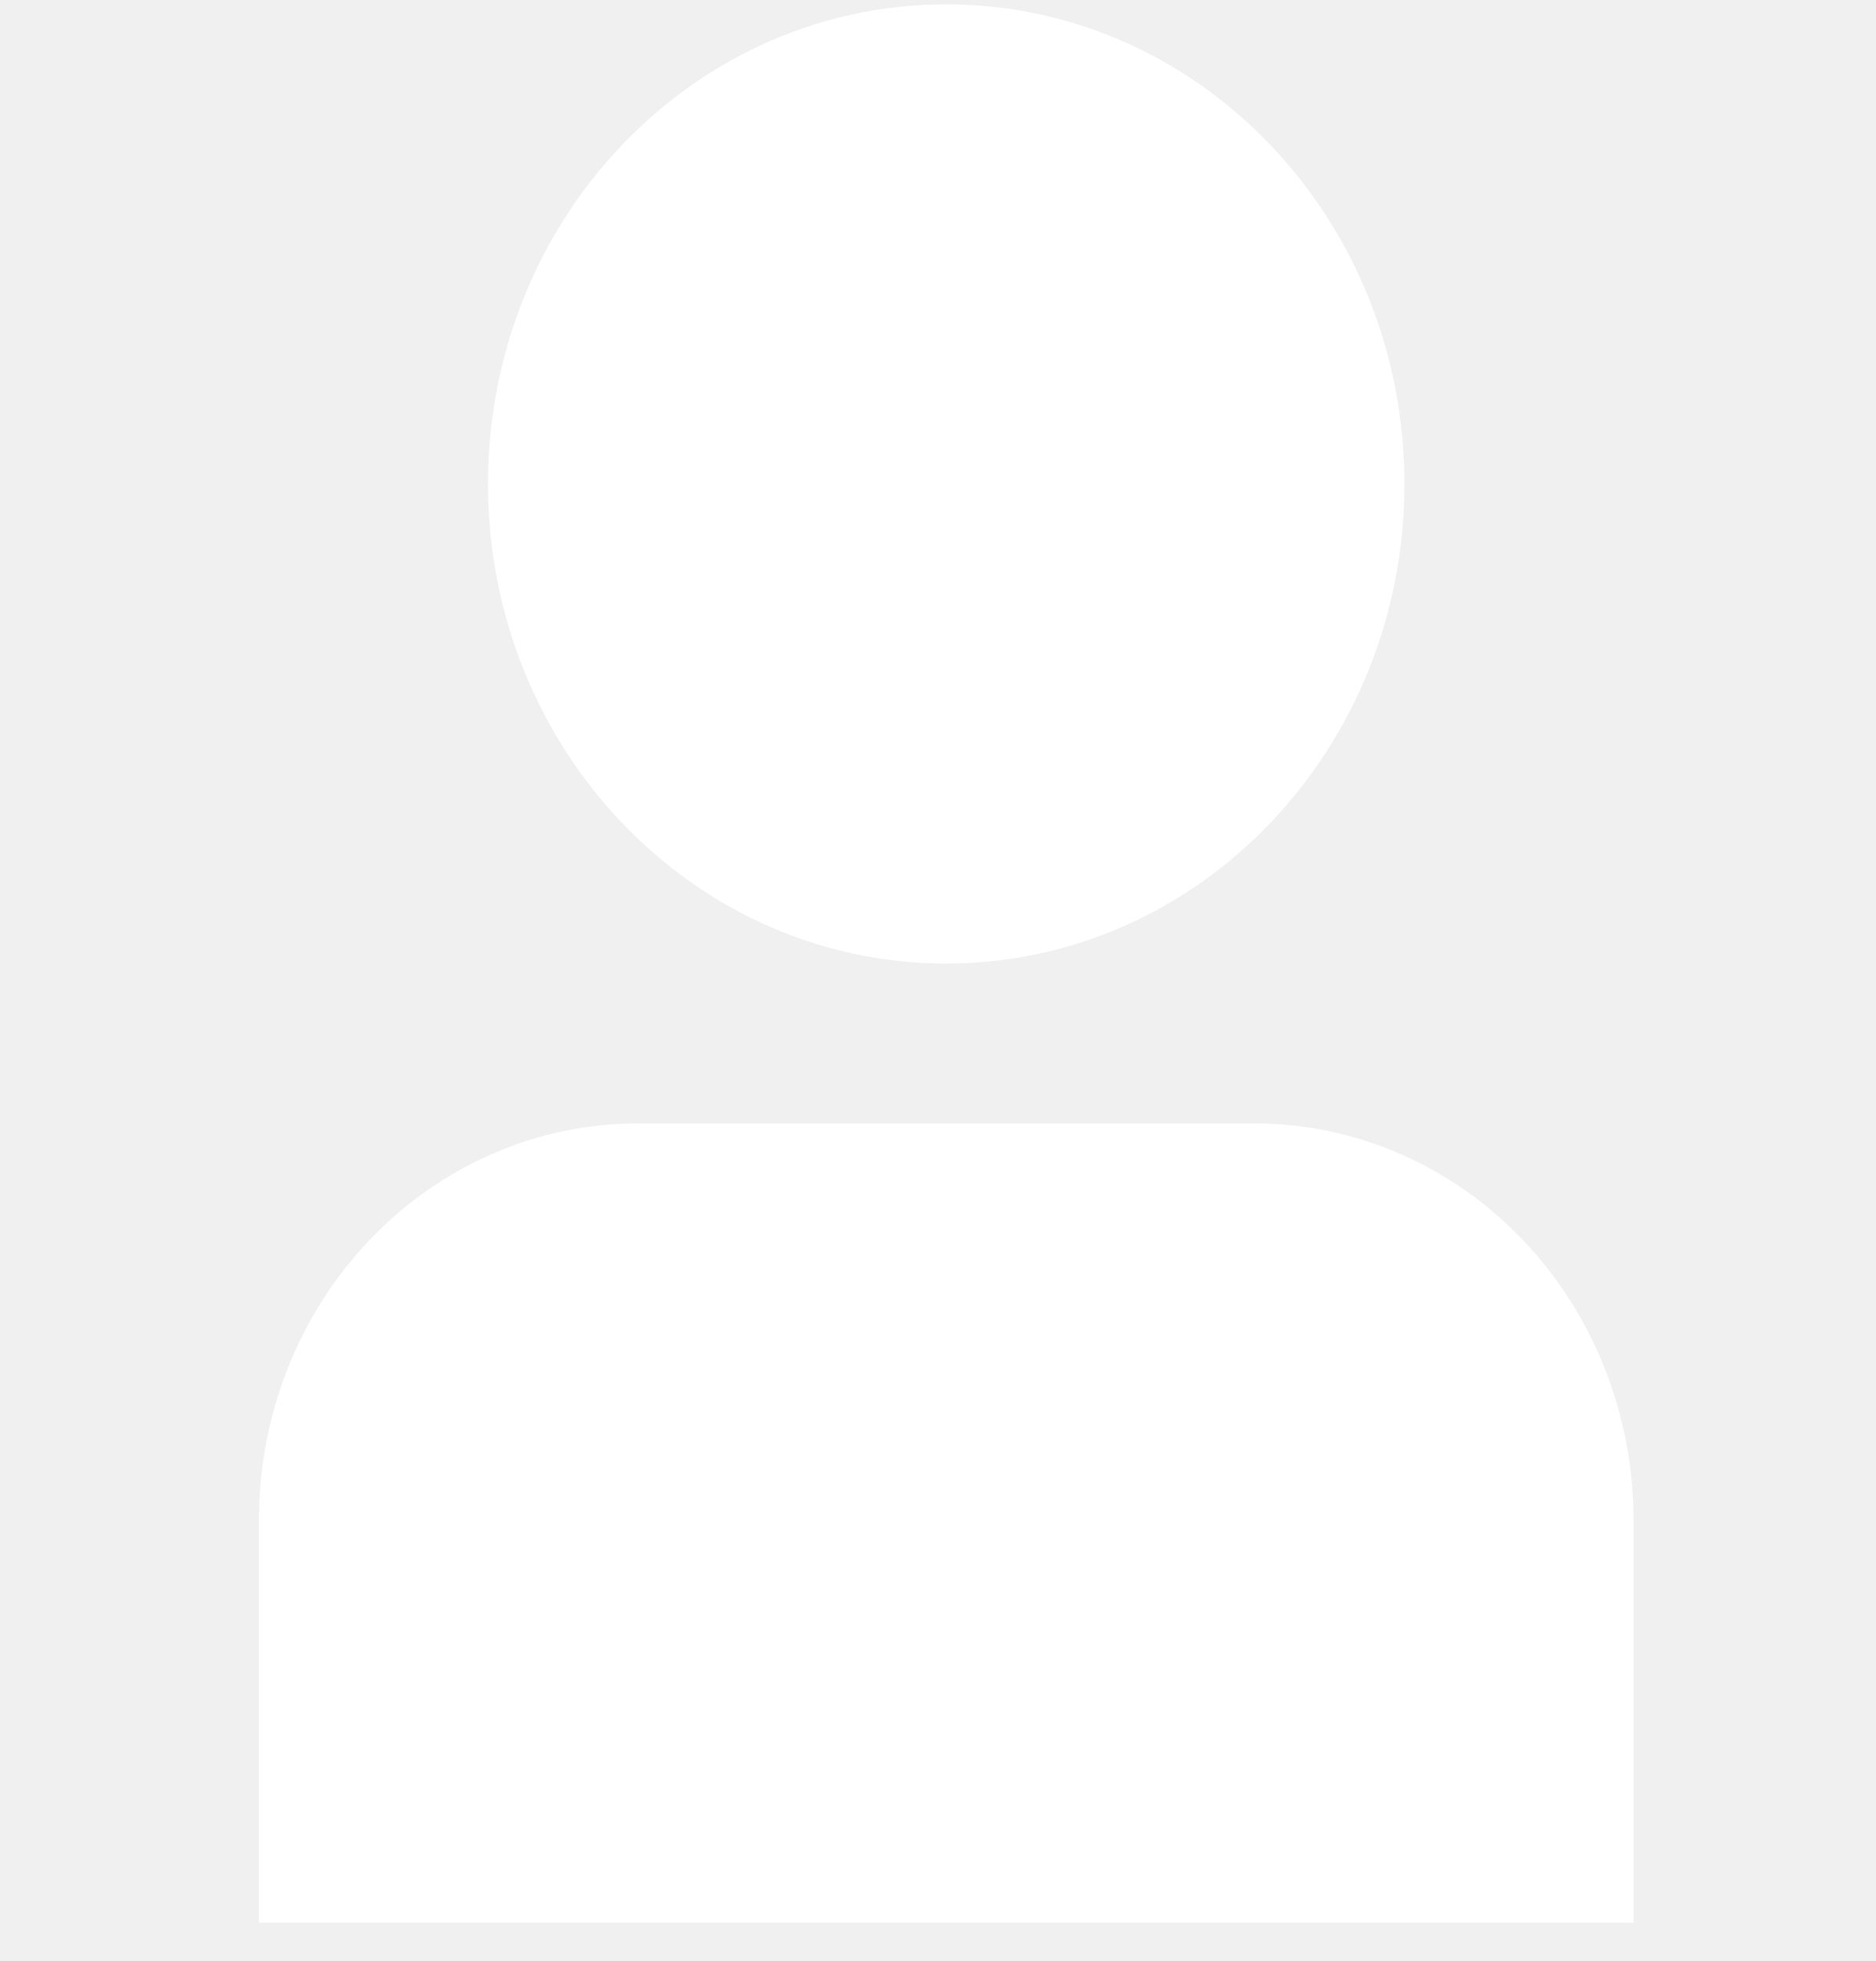
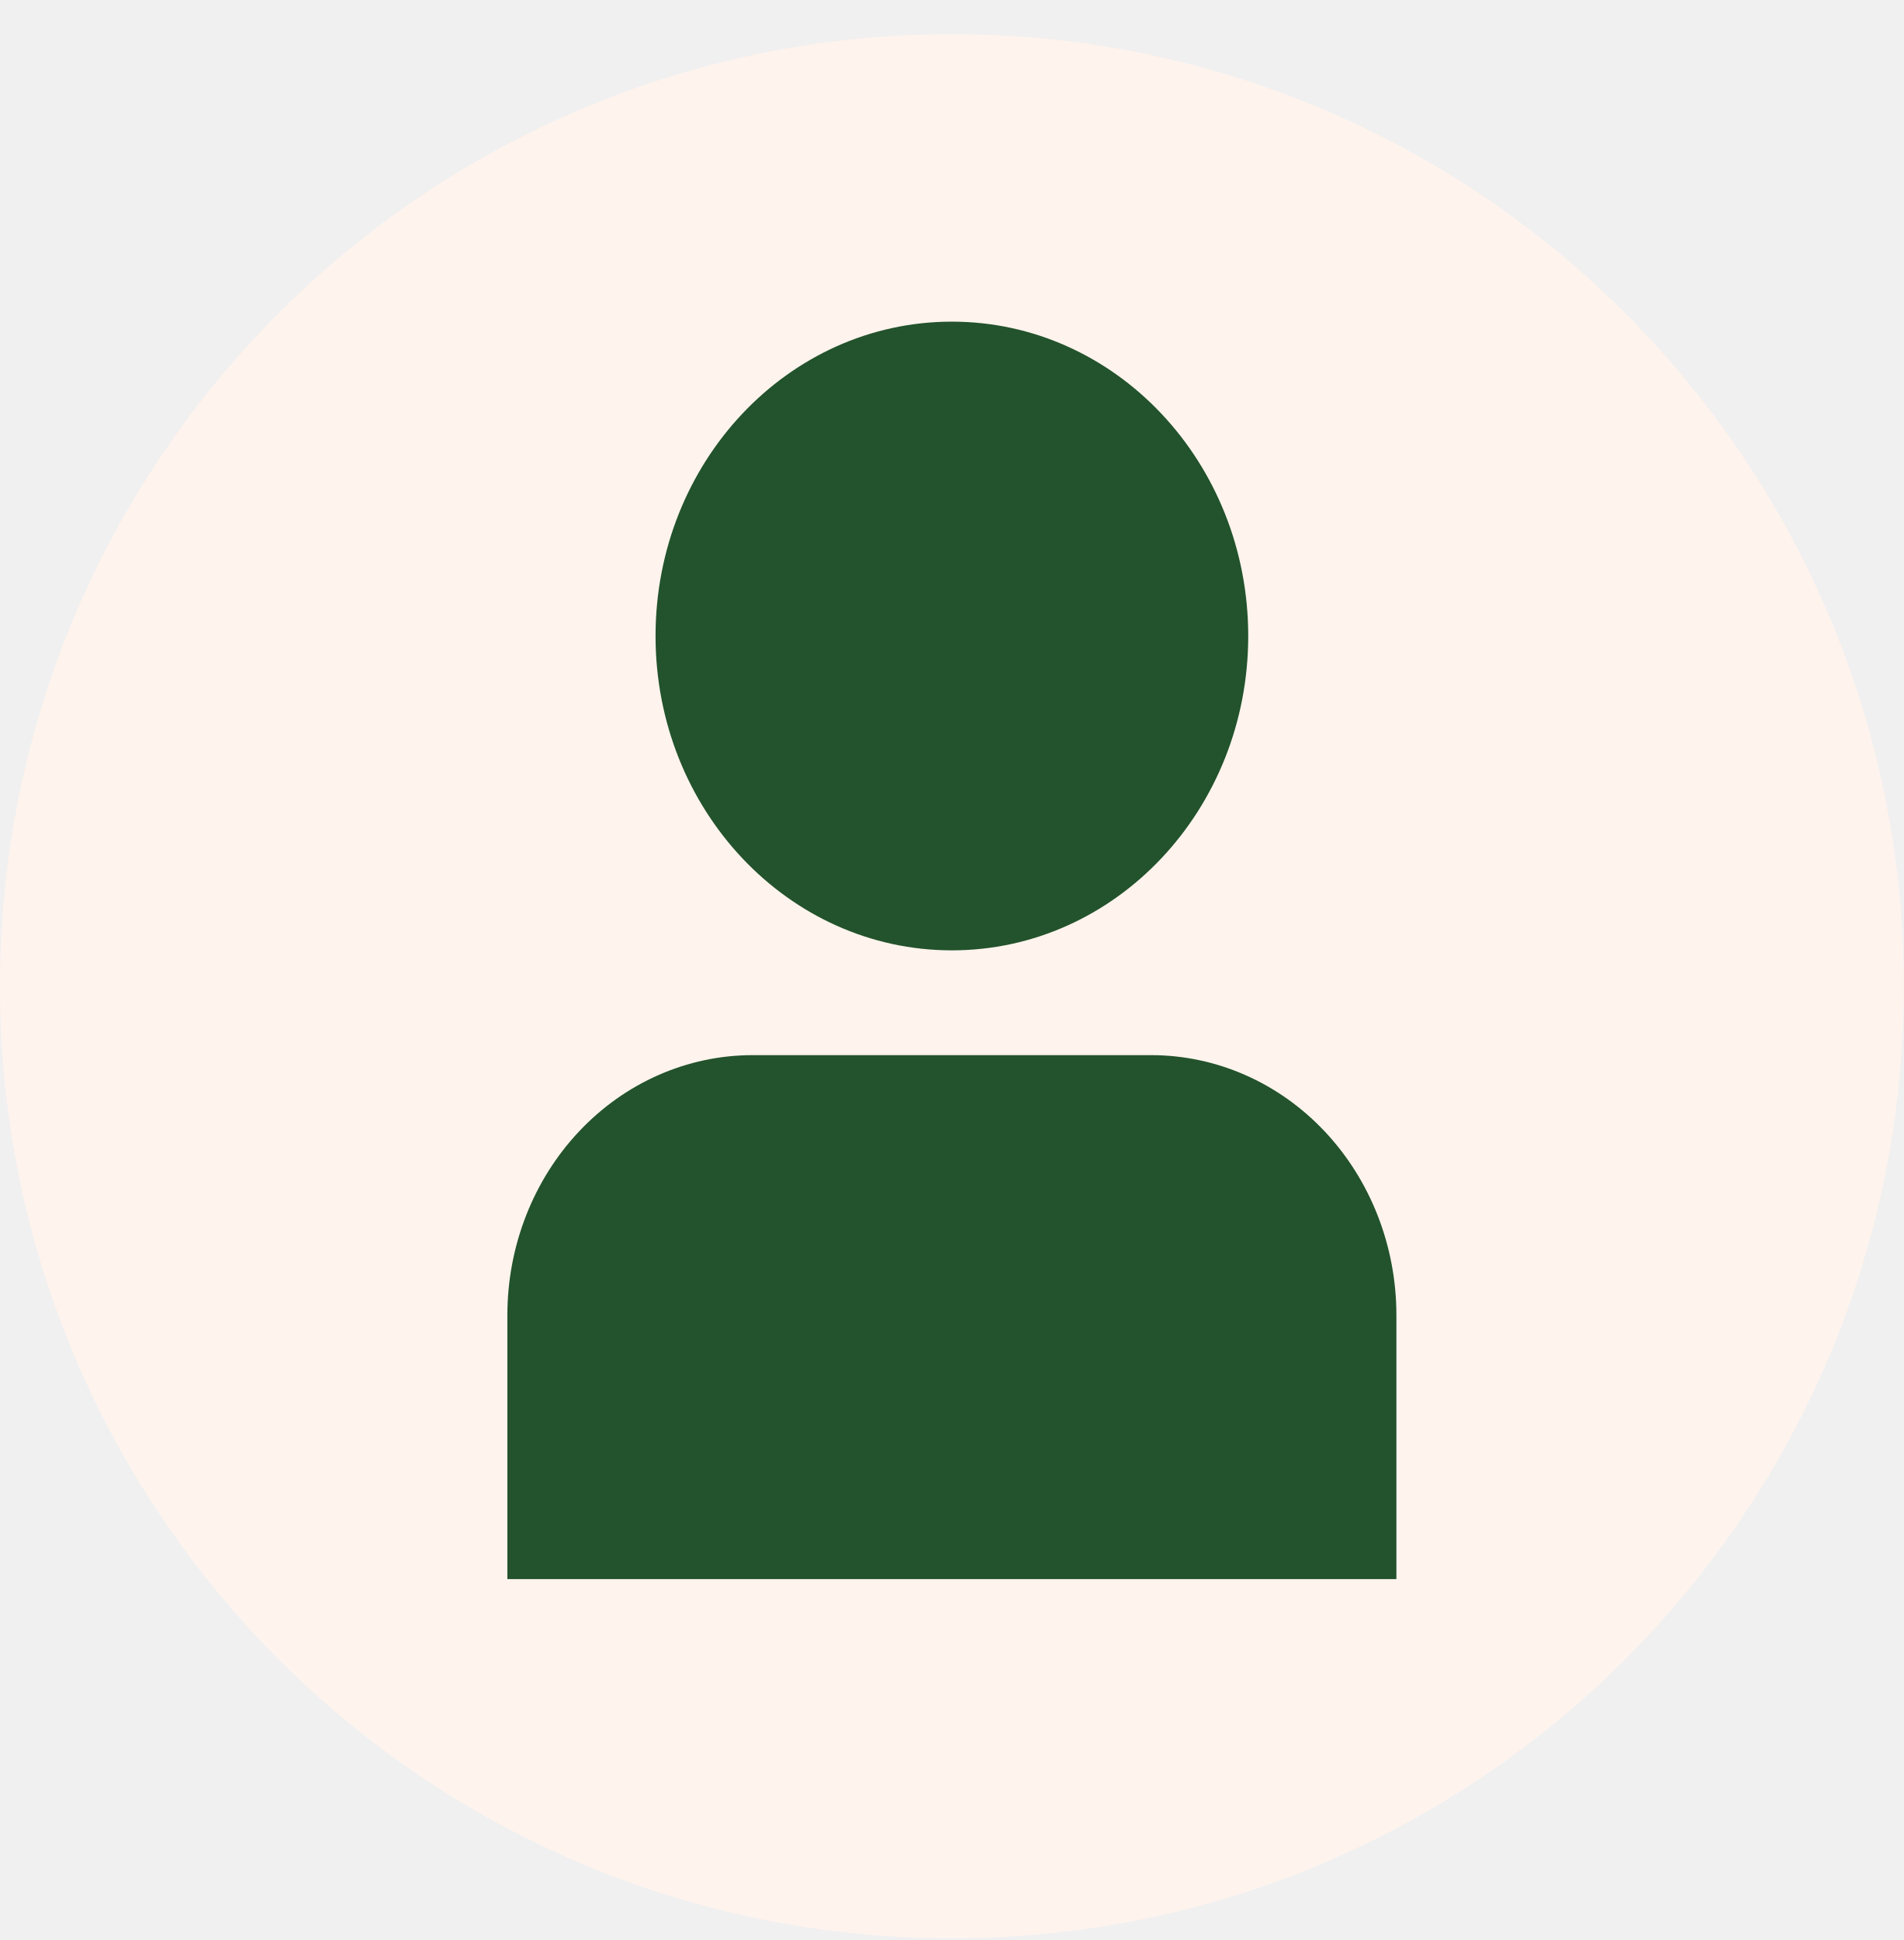
- <svg xmlns="http://www.w3.org/2000/svg" width="44" height="46" viewBox="0 0 44 46" fill="none">
-   <g clip-path="url(#clip0_10_205)">
-     <path d="M29.443 26.353H14.956C12.601 26.356 10.344 27.336 8.679 29.078C7.014 30.821 6.077 33.183 6.074 35.647V45.103H38.324V35.647C38.322 33.183 37.385 30.821 35.72 29.078C34.055 27.336 31.798 26.356 29.443 26.353Z" fill="white" />
-     <path d="M22.199 22.602C28.136 22.602 32.949 17.565 32.949 11.352C32.949 5.138 28.136 0.102 22.199 0.102C16.262 0.102 11.449 5.138 11.449 11.352C11.449 17.565 16.262 22.602 22.199 22.602Z" fill="white" />
+ <svg xmlns="http://www.w3.org/2000/svg" width="53" height="54" viewBox="0 0 53 54" fill="none">
+   <circle cx="26.5" cy="27.453" r="26.5" fill="#FFF3ED" />
+   <g clip-path="url(#clip0_293_1435)">
+     <path d="M32.059 29.37H20.941C19.134 29.373 17.401 30.135 16.124 31.49C14.846 32.845 14.127 34.683 14.125 36.599V43.954H38.875V36.599C38.873 34.683 38.154 32.845 36.876 31.49C35.599 30.135 33.866 29.373 32.059 29.37V29.37Z" fill="#22532C" />
+     <path d="M26.5 26.453C31.056 26.453 34.75 22.535 34.75 17.703C34.75 12.87 31.056 8.953 26.5 8.953C21.944 8.953 18.25 12.87 18.25 17.703C18.25 22.535 21.944 26.453 26.5 26.453Z" fill="#22532C" />
  </g>
  <defs>
-     <clipPath id="clip0_10_205">
-       <rect width="43" height="45" fill="white" transform="translate(0.699341 0.101685)" />
+     <clipPath id="clip0_293_1435">
+       <rect width="33" height="35" fill="white" transform="translate(10 8.95282)" />
    </clipPath>
  </defs>
</svg>
